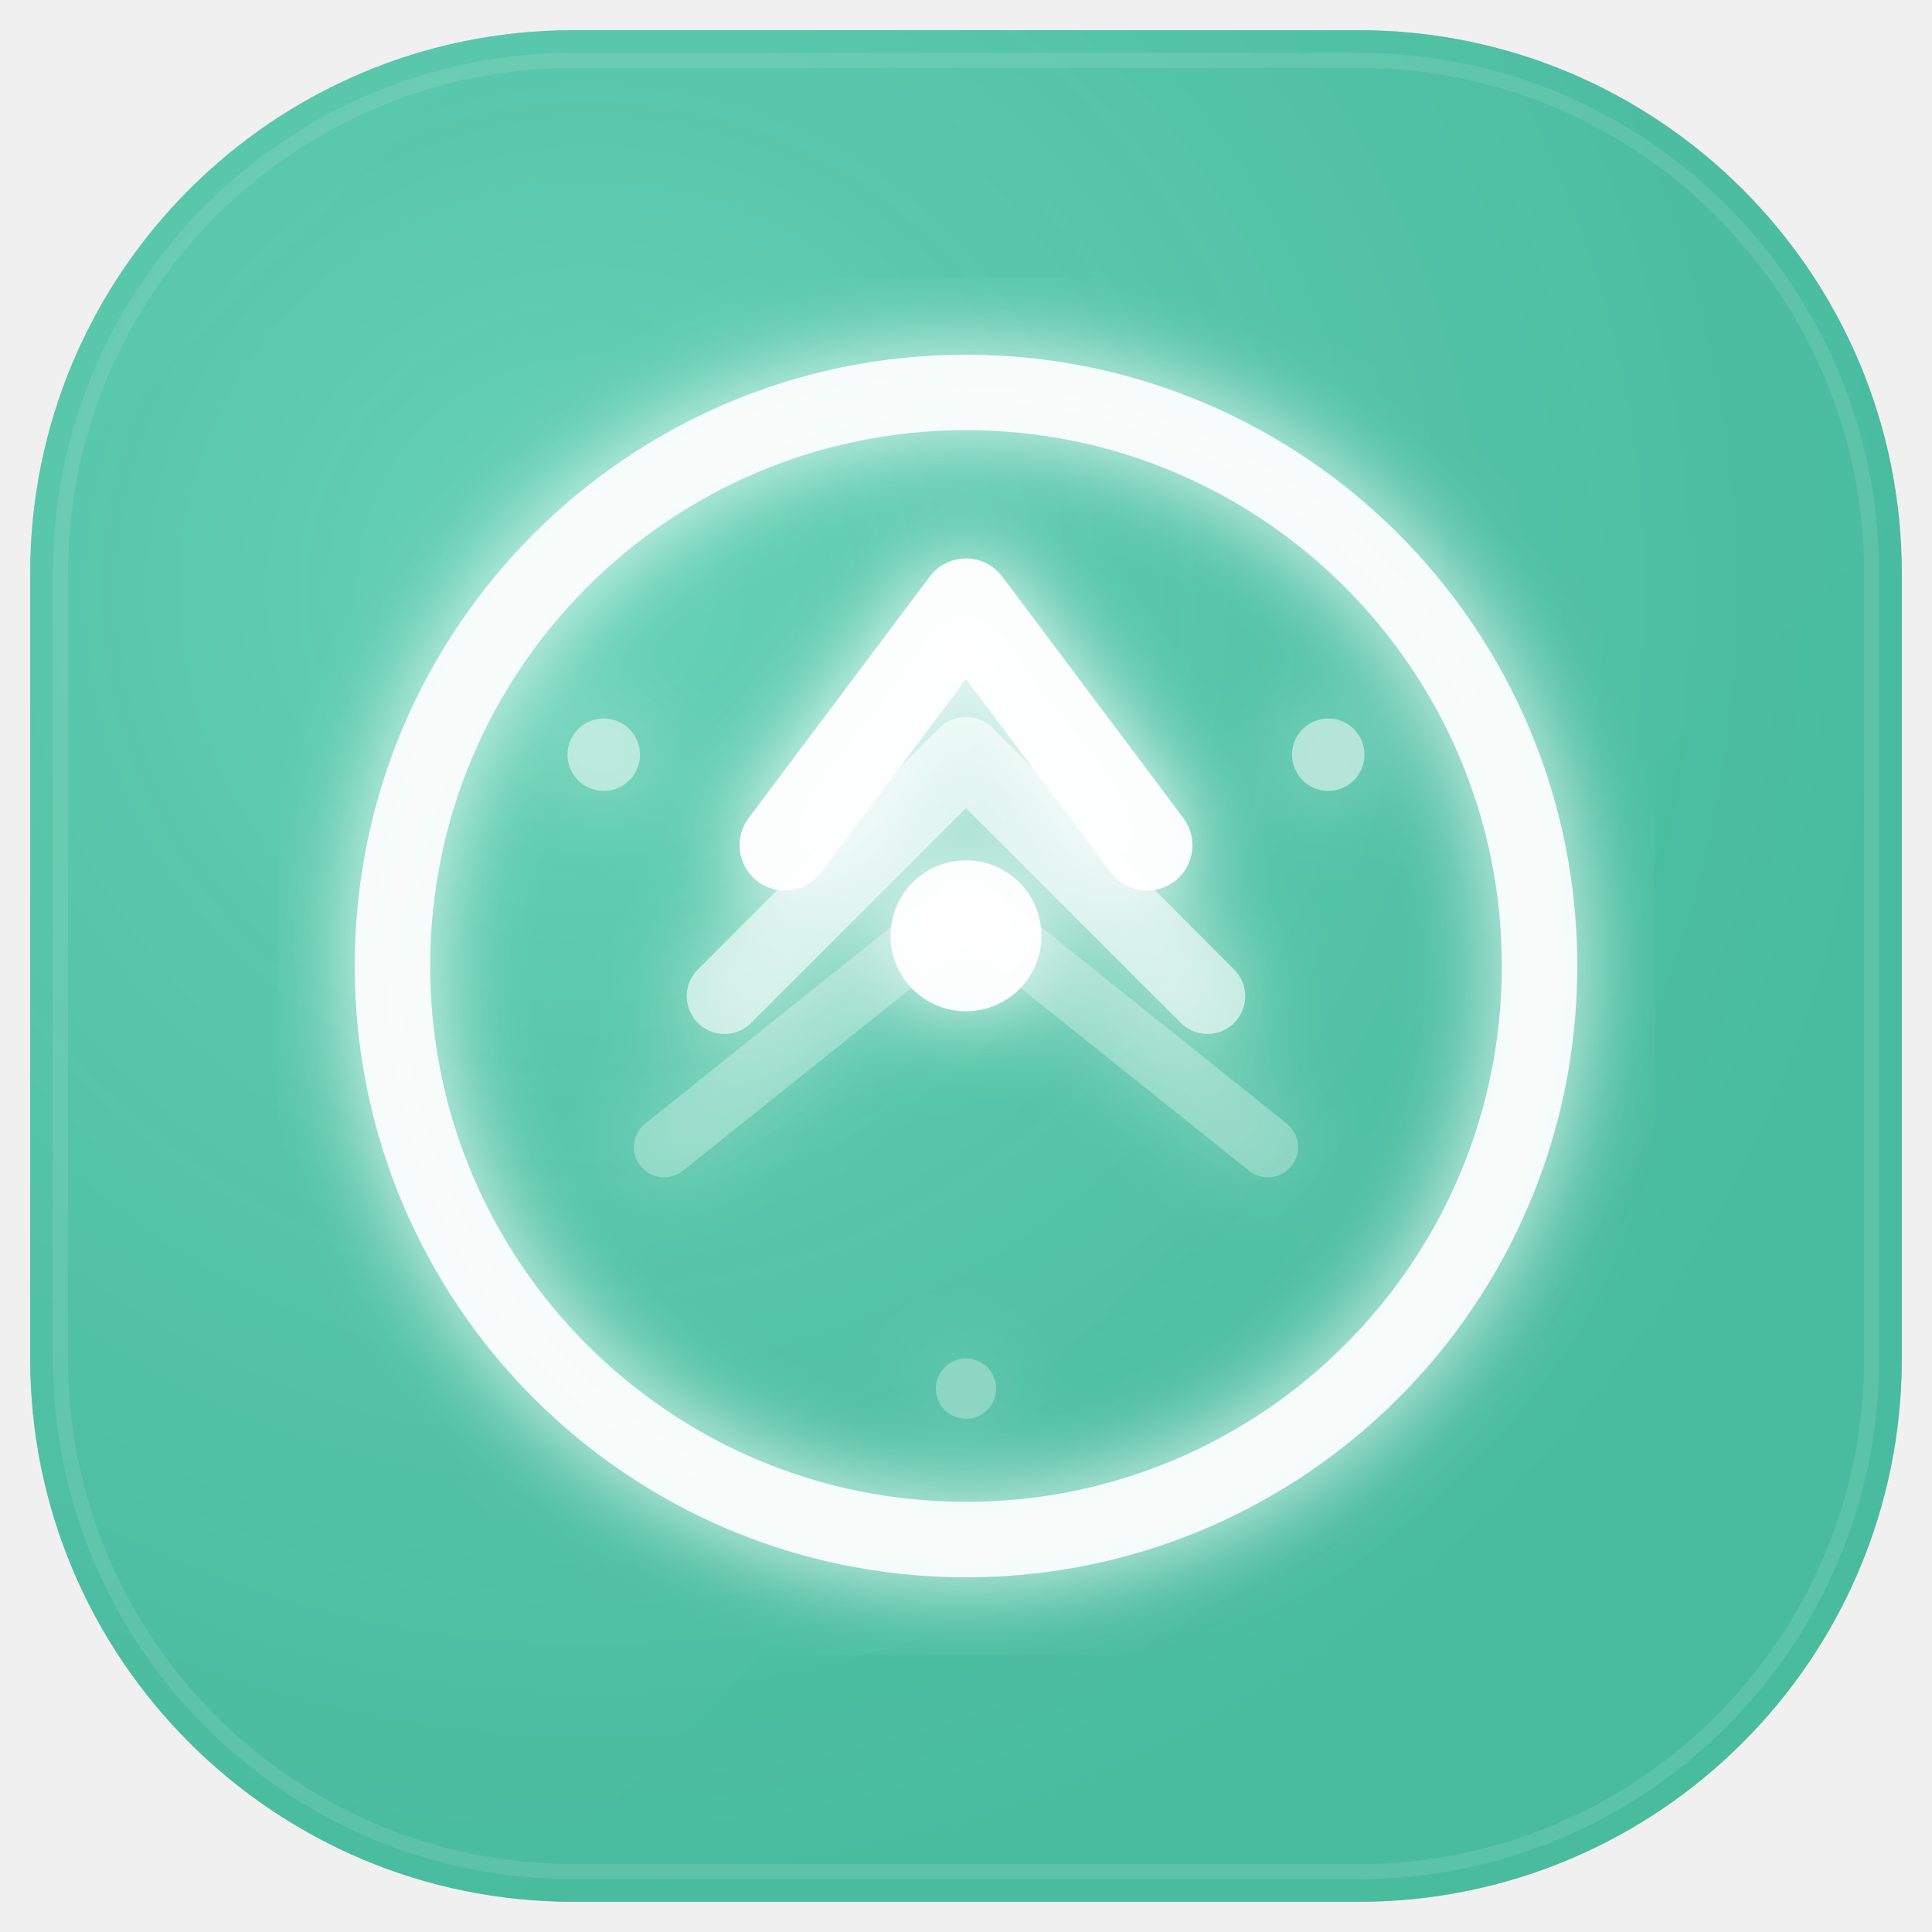
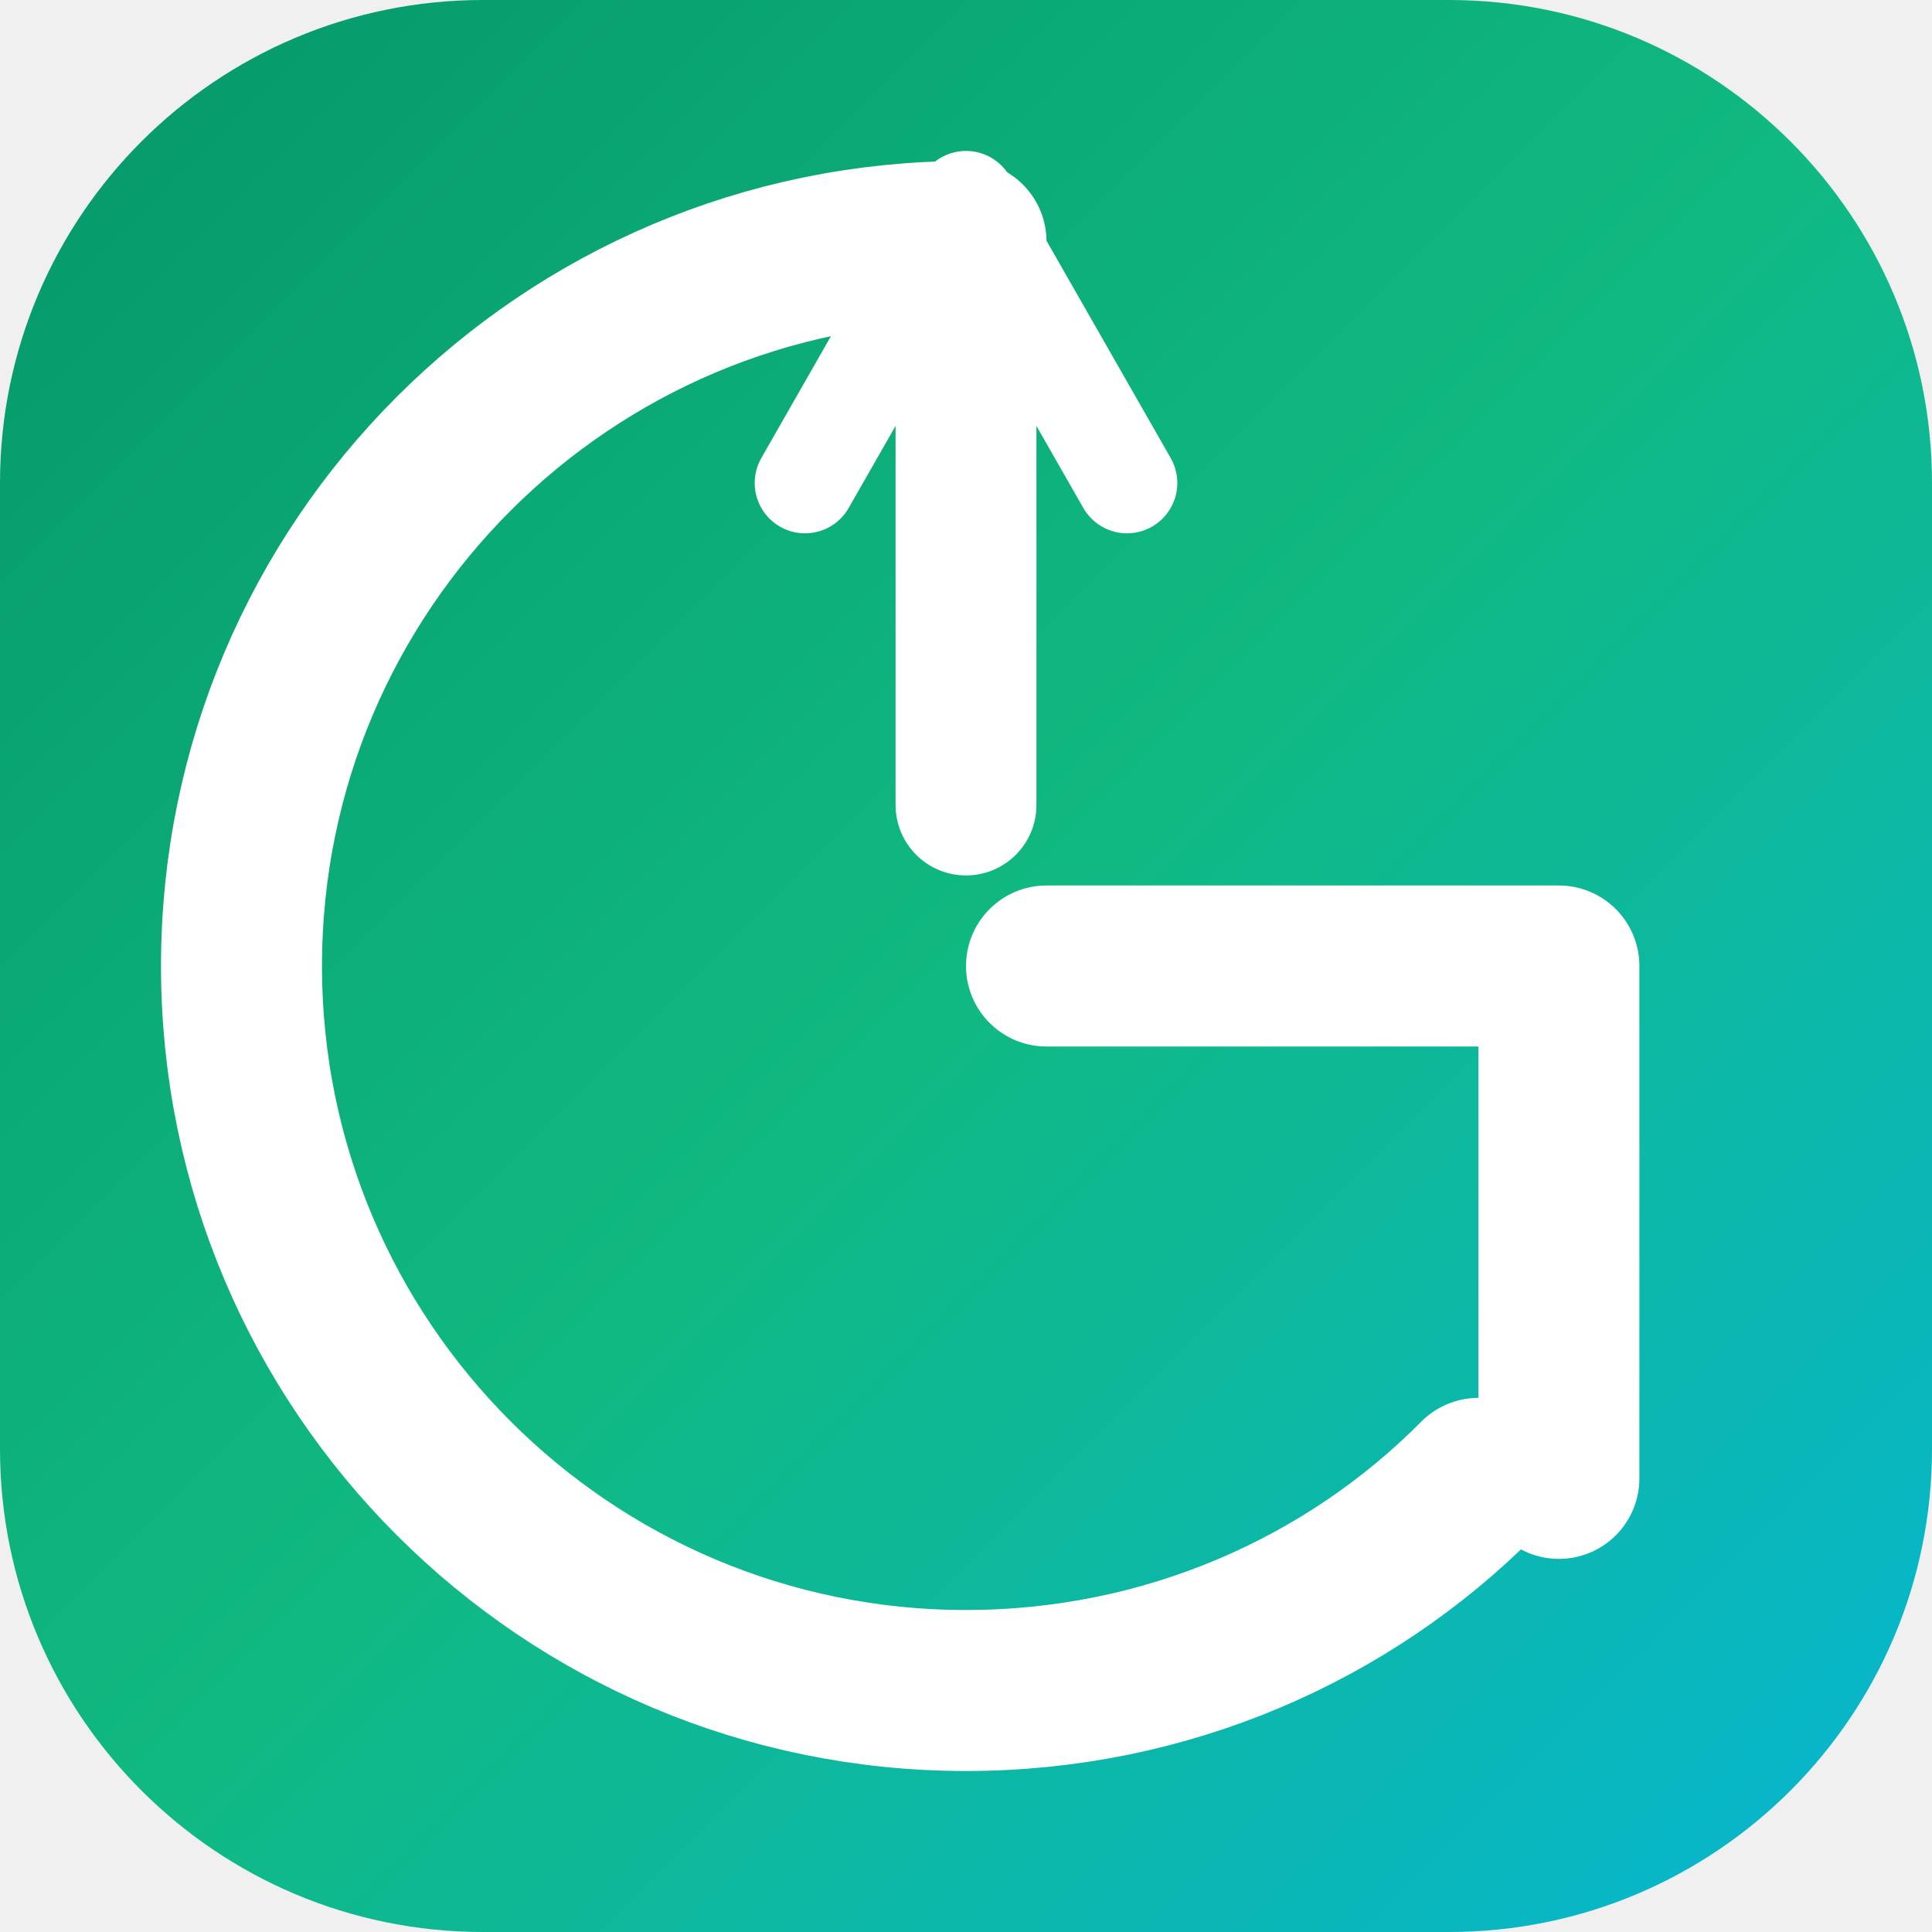
- <svg xmlns="http://www.w3.org/2000/svg" width="64" height="64" viewBox="0 0 64 64" fill="none">
+ <svg xmlns="http://www.w3.org/2000/svg" width="48" height="48" viewBox="0 0 48 48" fill="none">
  <defs>
-     <linearGradient id="bg" x1="0" y1="64" x2="64" y2="0">
-       <stop offset="0%" stop-color="#059669" />
-       <stop offset="40%" stop-color="#10b981" />
-       <stop offset="70%" stop-color="#14b8a6" />
-       <stop offset="100%" stop-color="#06b6d4" />
+     <linearGradient id="gp-grad" x1="0" y1="0" x2="48" y2="48" gradientUnits="userSpaceOnUse">
+       <stop stop-color="#059669" />
+       <stop offset="0.5" stop-color="#10b981" />
+       <stop offset="1" stop-color="#06b6d4" />
    </linearGradient>
-     <linearGradient id="hi" x1="0" y1="0" x2="64" y2="64">
-       <stop offset="0%" stop-color="white" stop-opacity="0.25" />
-       <stop offset="50%" stop-color="white" stop-opacity="0" />
-       <stop offset="100%" stop-color="white" stop-opacity="0.08" />
-     </linearGradient>
-     <radialGradient id="depth" cx="30%" cy="30%" r="70%">
-       <stop offset="0%" stop-color="white" stop-opacity="0.15" />
-       <stop offset="100%" stop-color="#000" stop-opacity="0.1" />
-     </radialGradient>
-     <filter id="glow">
-       <feGaussianBlur stdDeviation="1.5" result="blur" />
-       <feComposite in="SourceGraphic" in2="blur" operator="over" />
-     </filter>
  </defs>
-   <rect x="1" y="1" width="62" height="62" rx="18" fill="url(#bg)" />
-   <rect x="1" y="1" width="62" height="62" rx="18" fill="url(#depth)" />
-   <rect x="1" y="1" width="62" height="62" rx="18" fill="url(#hi)" />
-   <g filter="url(#glow)">
-     <circle cx="32" cy="32" r="19" stroke="white" stroke-width="2.5" stroke-opacity="0.9" fill="none" />
-     <path d="M22 38 L32 30 L42 38" stroke="white" stroke-width="2" stroke-linecap="round" stroke-linejoin="round" stroke-opacity="0.3" fill="none" />
-     <path d="M24 33 L32 25 L40 33" stroke="white" stroke-width="2.5" stroke-linecap="round" stroke-linejoin="round" stroke-opacity="0.6" fill="none" />
-     <path d="M26 28 L32 20 L38 28" stroke="white" stroke-width="3" stroke-linecap="round" stroke-linejoin="round" stroke-opacity="0.95" fill="none" />
-     <circle cx="32" cy="31" r="2.5" fill="white" fill-opacity="0.95" />
-     <circle cx="20" cy="25" r="1.2" fill="white" fill-opacity="0.5" />
-     <circle cx="44" cy="25" r="1.2" fill="white" fill-opacity="0.5" />
-     <circle cx="32" cy="46" r="1" fill="white" fill-opacity="0.3" />
-   </g>
-   <rect x="2" y="2" width="60" height="60" rx="17" stroke="white" stroke-opacity="0.1" stroke-width="0.5" fill="none" />
+   <rect width="48" height="48" rx="12" fill="url(#gp-grad)" />
+   <path d="M24 6C14.06 6 6 14.06 6 24s8.06 18 18 18c4.97 0 9.5-2.01 12.73-5.27" stroke="white" stroke-width="4" stroke-linecap="round" fill="none" />
+   <path d="M38.73 36.73L38.73 24H26" stroke="white" stroke-width="4" stroke-linecap="round" stroke-linejoin="round" fill="none" />
+   <path d="M24 20V8" stroke="white" stroke-width="3.5" stroke-linecap="round" fill="none" />
+   <path d="M20 12L24 5L28 12" stroke="white" stroke-width="2.5" stroke-linecap="round" stroke-linejoin="round" fill="none" />
</svg>
